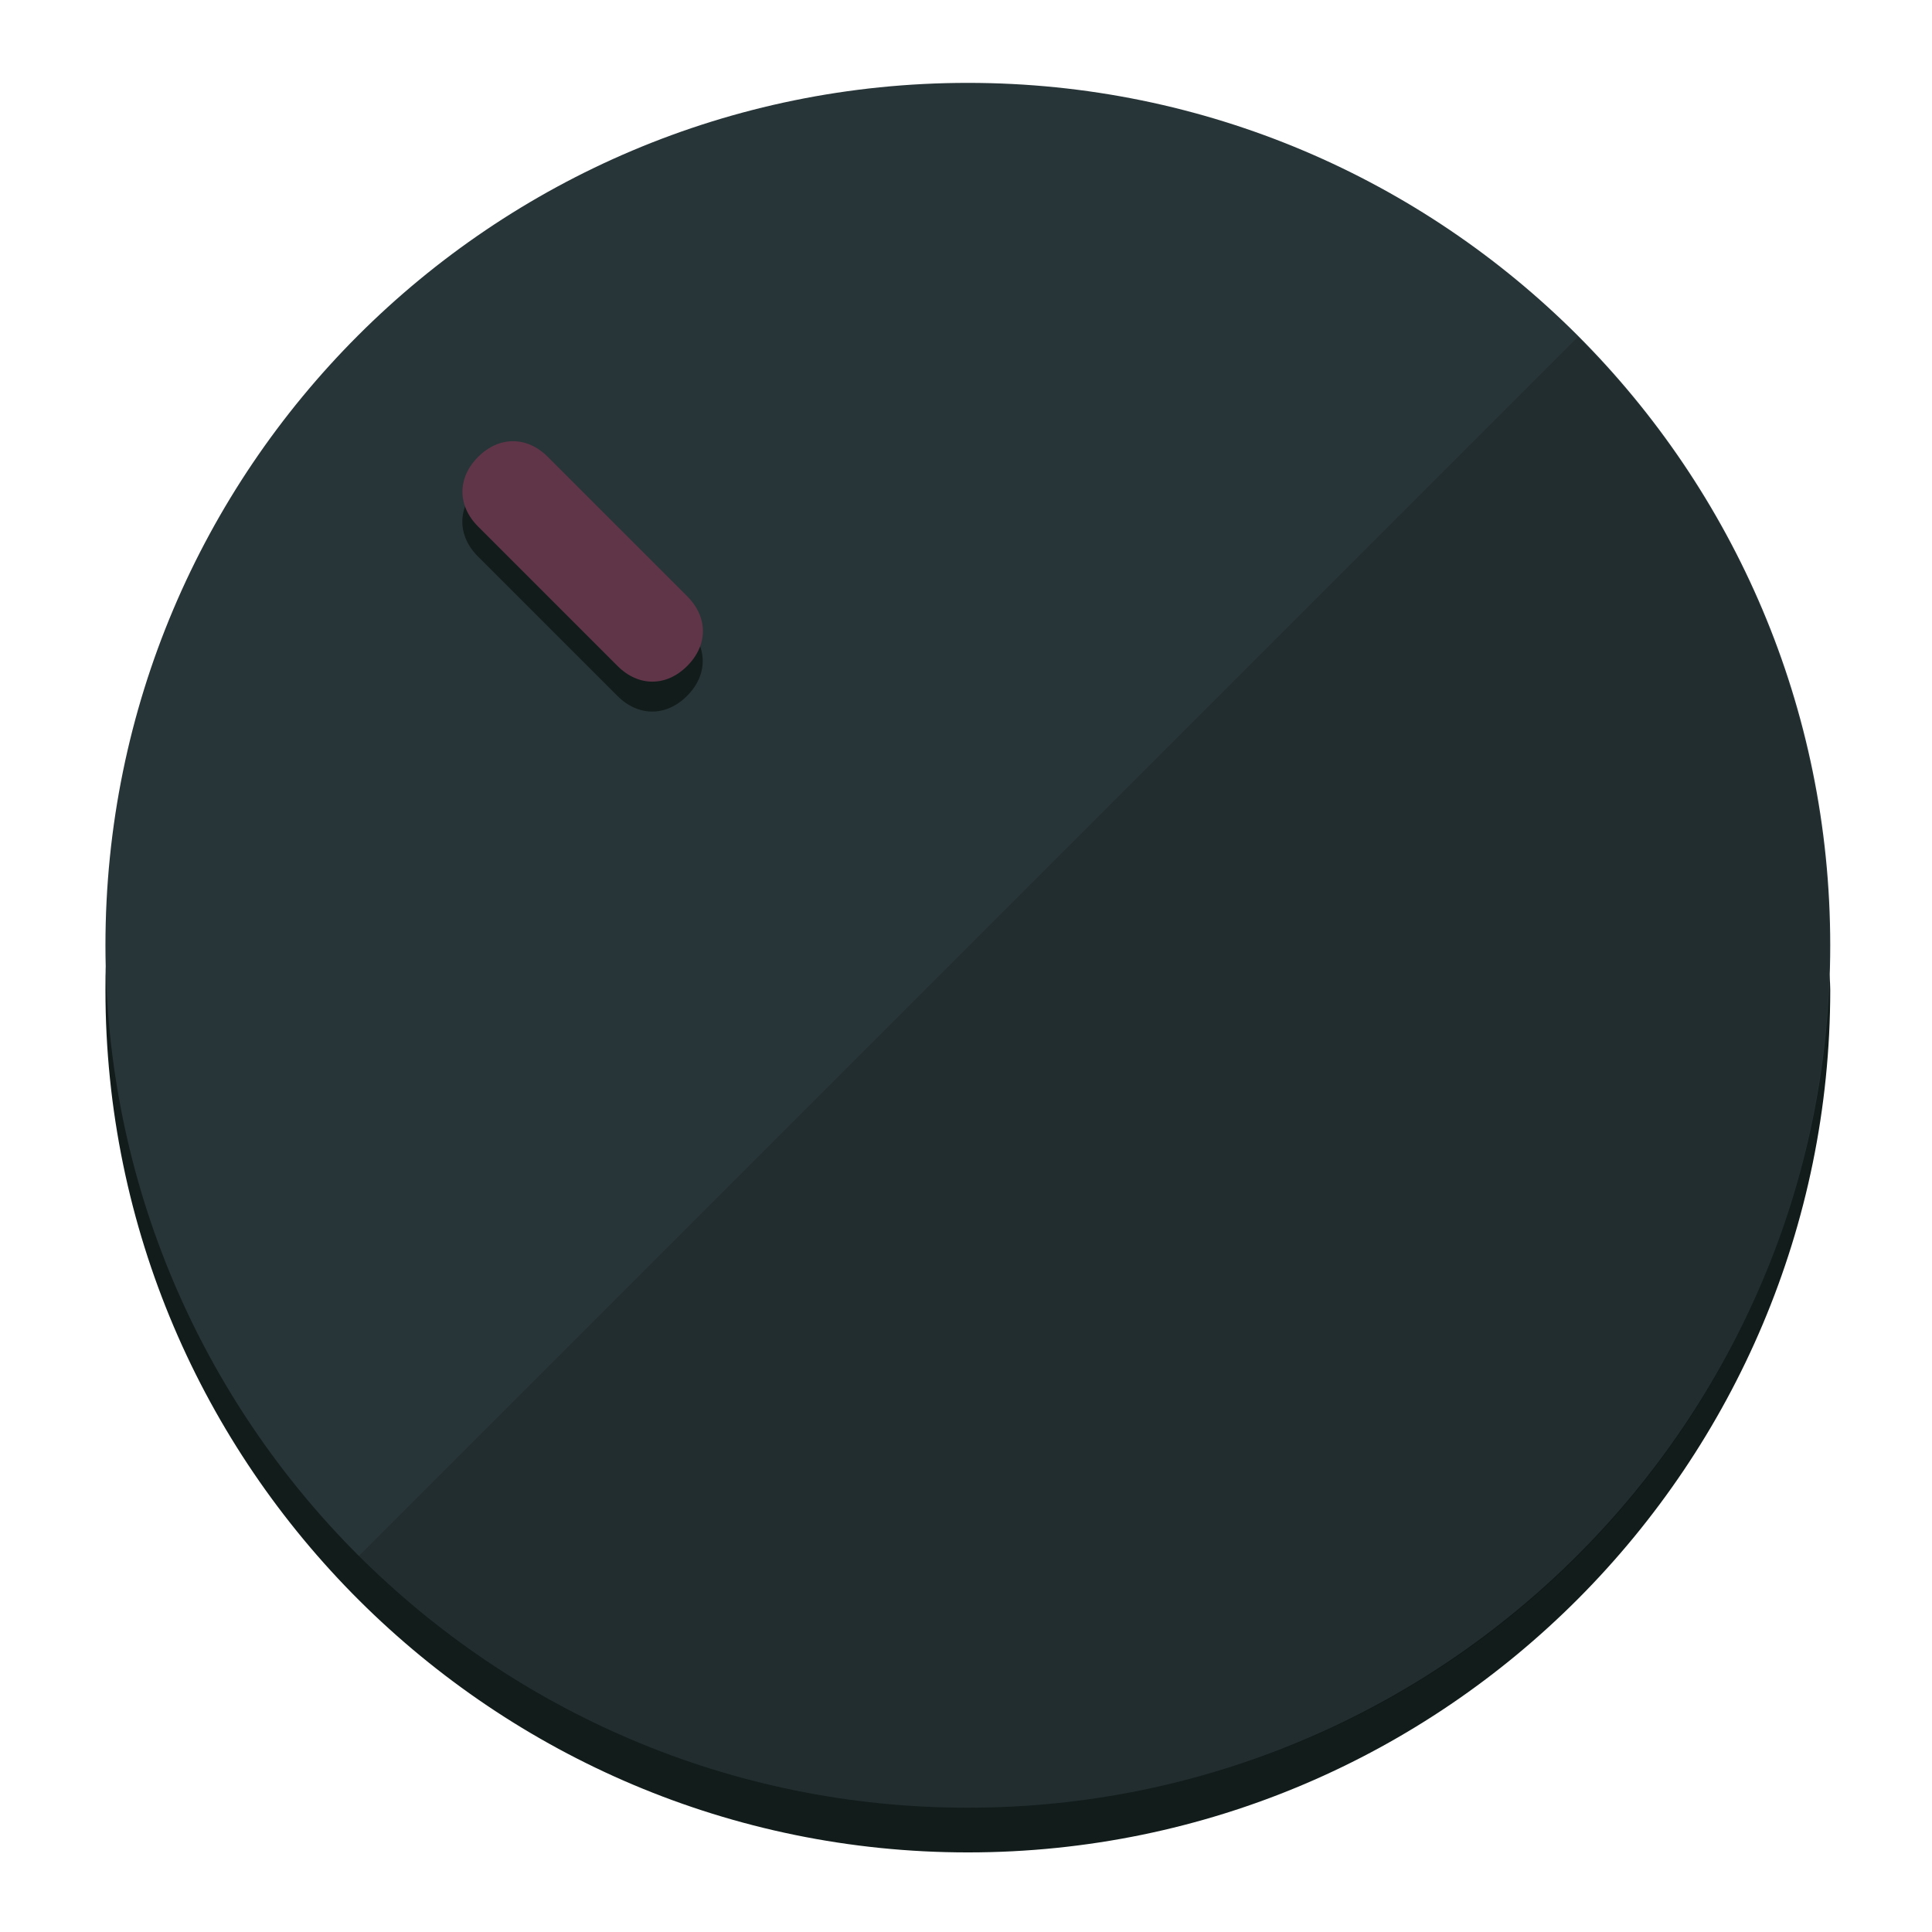
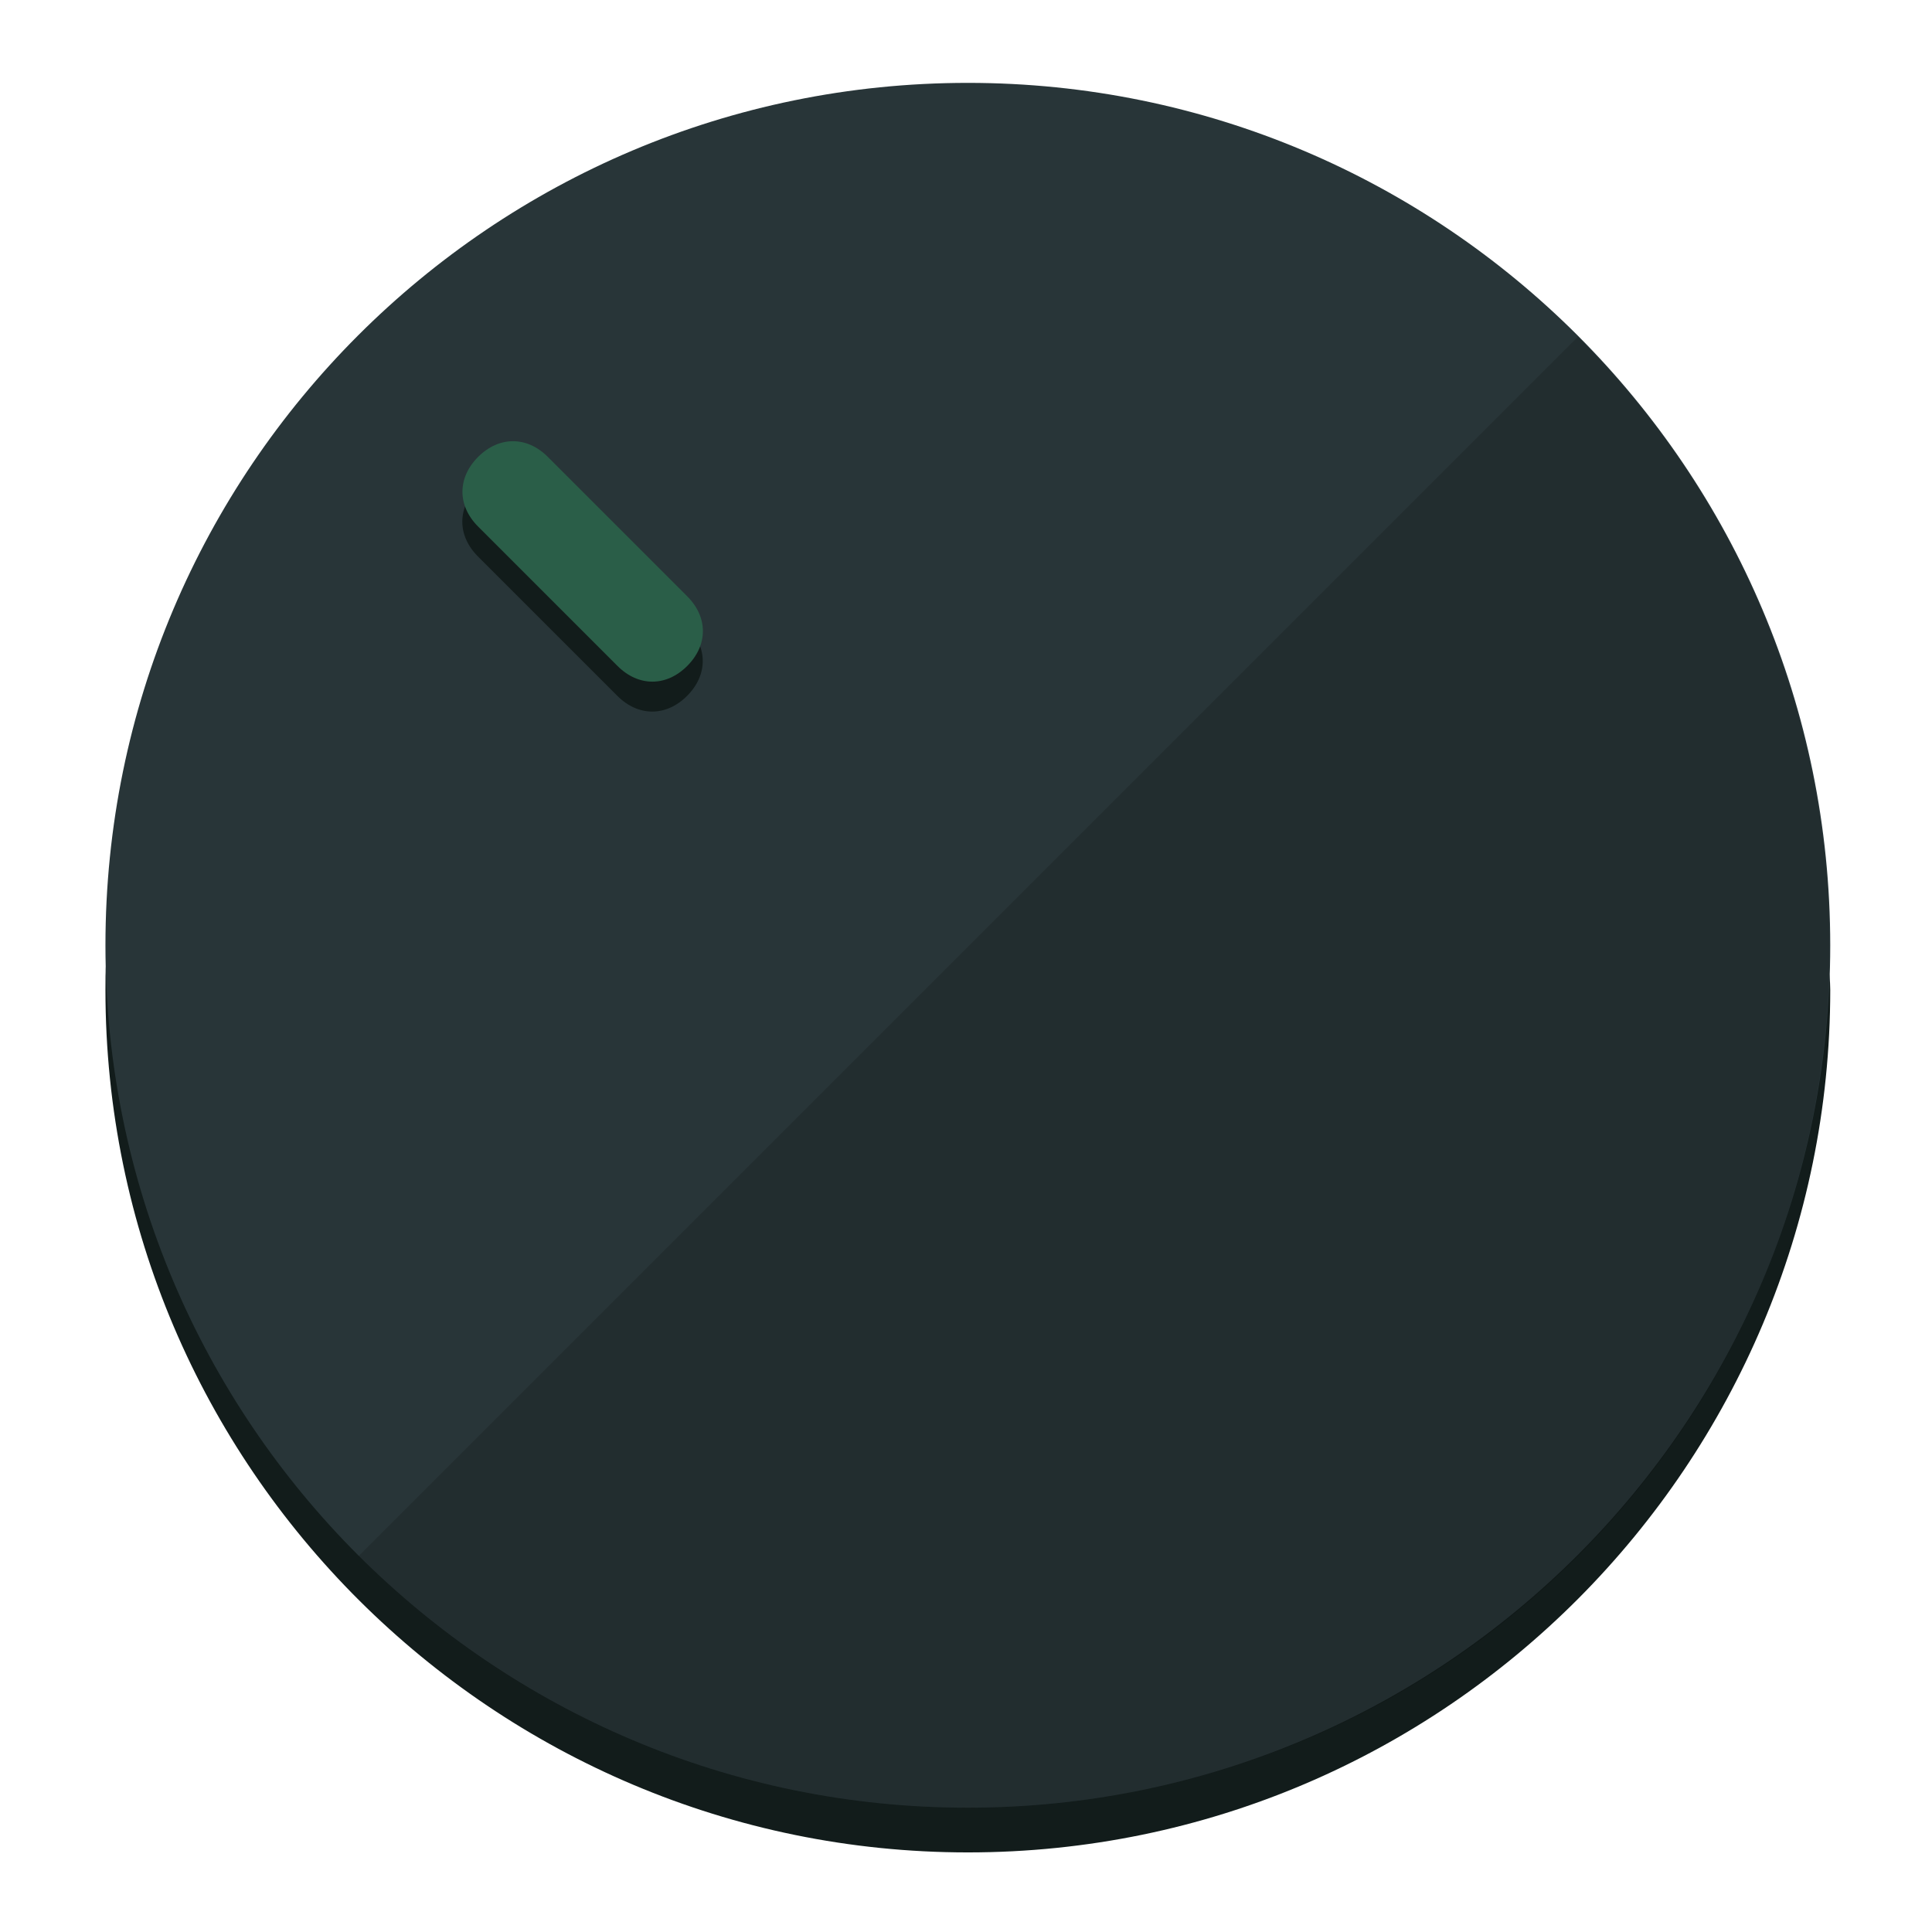
<svg xmlns="http://www.w3.org/2000/svg" height="120px" width="120px" version="1.1" id="Layer_1" viewBox="0 0 496.8 496.8" xml:space="preserve">
  <defs id="defs23" />
  <g id="g3158">
    <path style="display:inline;fill:#121c1b;fill-opacity:1;stroke-width:1.584" d="m 248.875,445.92 c 116.582,0 212.89,-91.238 220.493,-205.286 0,5.069 1.267,8.87 1.267,13.939 0,121.651 -98.842,221.76 -221.76,221.76 -121.651,0 -221.76,-98.842 -221.76,-221.76 0,-5.069 0,-8.87 1.267,-13.939 7.603,114.048 103.91,205.286 220.493,205.286 z" id="path8" />
    <circle style="display:inline;fill:#283538;fill-opacity:1;stroke-width:1.584" cx="248.875" cy="243.071" r="221.76" id="circle12" />
    <path style="display:inline;fill:#000000;fill-opacity:0.154;stroke-width:1.587" d="m 405.744,86.606 c 86.308,86.308 86.308,227.193 0,313.5 -86.308,86.308 -227.193,86.308 -313.5,0" id="path14" />
  </g>
  <g id="g3198">
    <circle style="display:none;fill:#000000;fill-opacity:0;stroke-width:1.584" cx="3.454" cy="347.932" r="221.76" id="circle12-3" transform="rotate(-45)" />
    <path style="display:inline;fill:#121c1b;fill-opacity:1;stroke-width:1.584" d="m 176.674,161.024 c 5.376,5.376 5.376,12.545 -1e-5,17.921 v 0 c -5.376,5.376 -12.545,5.376 -17.921,0 L 122.911,143.103 c -5.376,-5.376 -5.376,-12.545 10e-6,-17.921 v 0 c 5.376,-5.376 12.545,-5.376 17.921,0 z" id="path3789" />
-     <path style="display:inline;fill:#603548;stroke-width:1.584" d="m 176.711,153.328 c 5.376,5.376 5.376,12.545 -1e-5,17.921 v 0 c -5.376,5.376 -12.545,5.376 -17.921,0 l -35.842,-35.842 c -5.376,-5.376 -5.376,-12.545 0,-17.921 v 0 c 5.376,-5.376 12.545,-5.376 17.921,0 z" id="path915" />
+     <path style="display:inline;fill:#2A5E48;stroke-width:1.584" d="m 176.711,153.328 c 5.376,5.376 5.376,12.545 -1e-5,17.921 v 0 c -5.376,5.376 -12.545,5.376 -17.921,0 l -35.842,-35.842 c -5.376,-5.376 -5.376,-12.545 0,-17.921 v 0 c 5.376,-5.376 12.545,-5.376 17.921,0 z" id="path915" />
  </g>
</svg>
